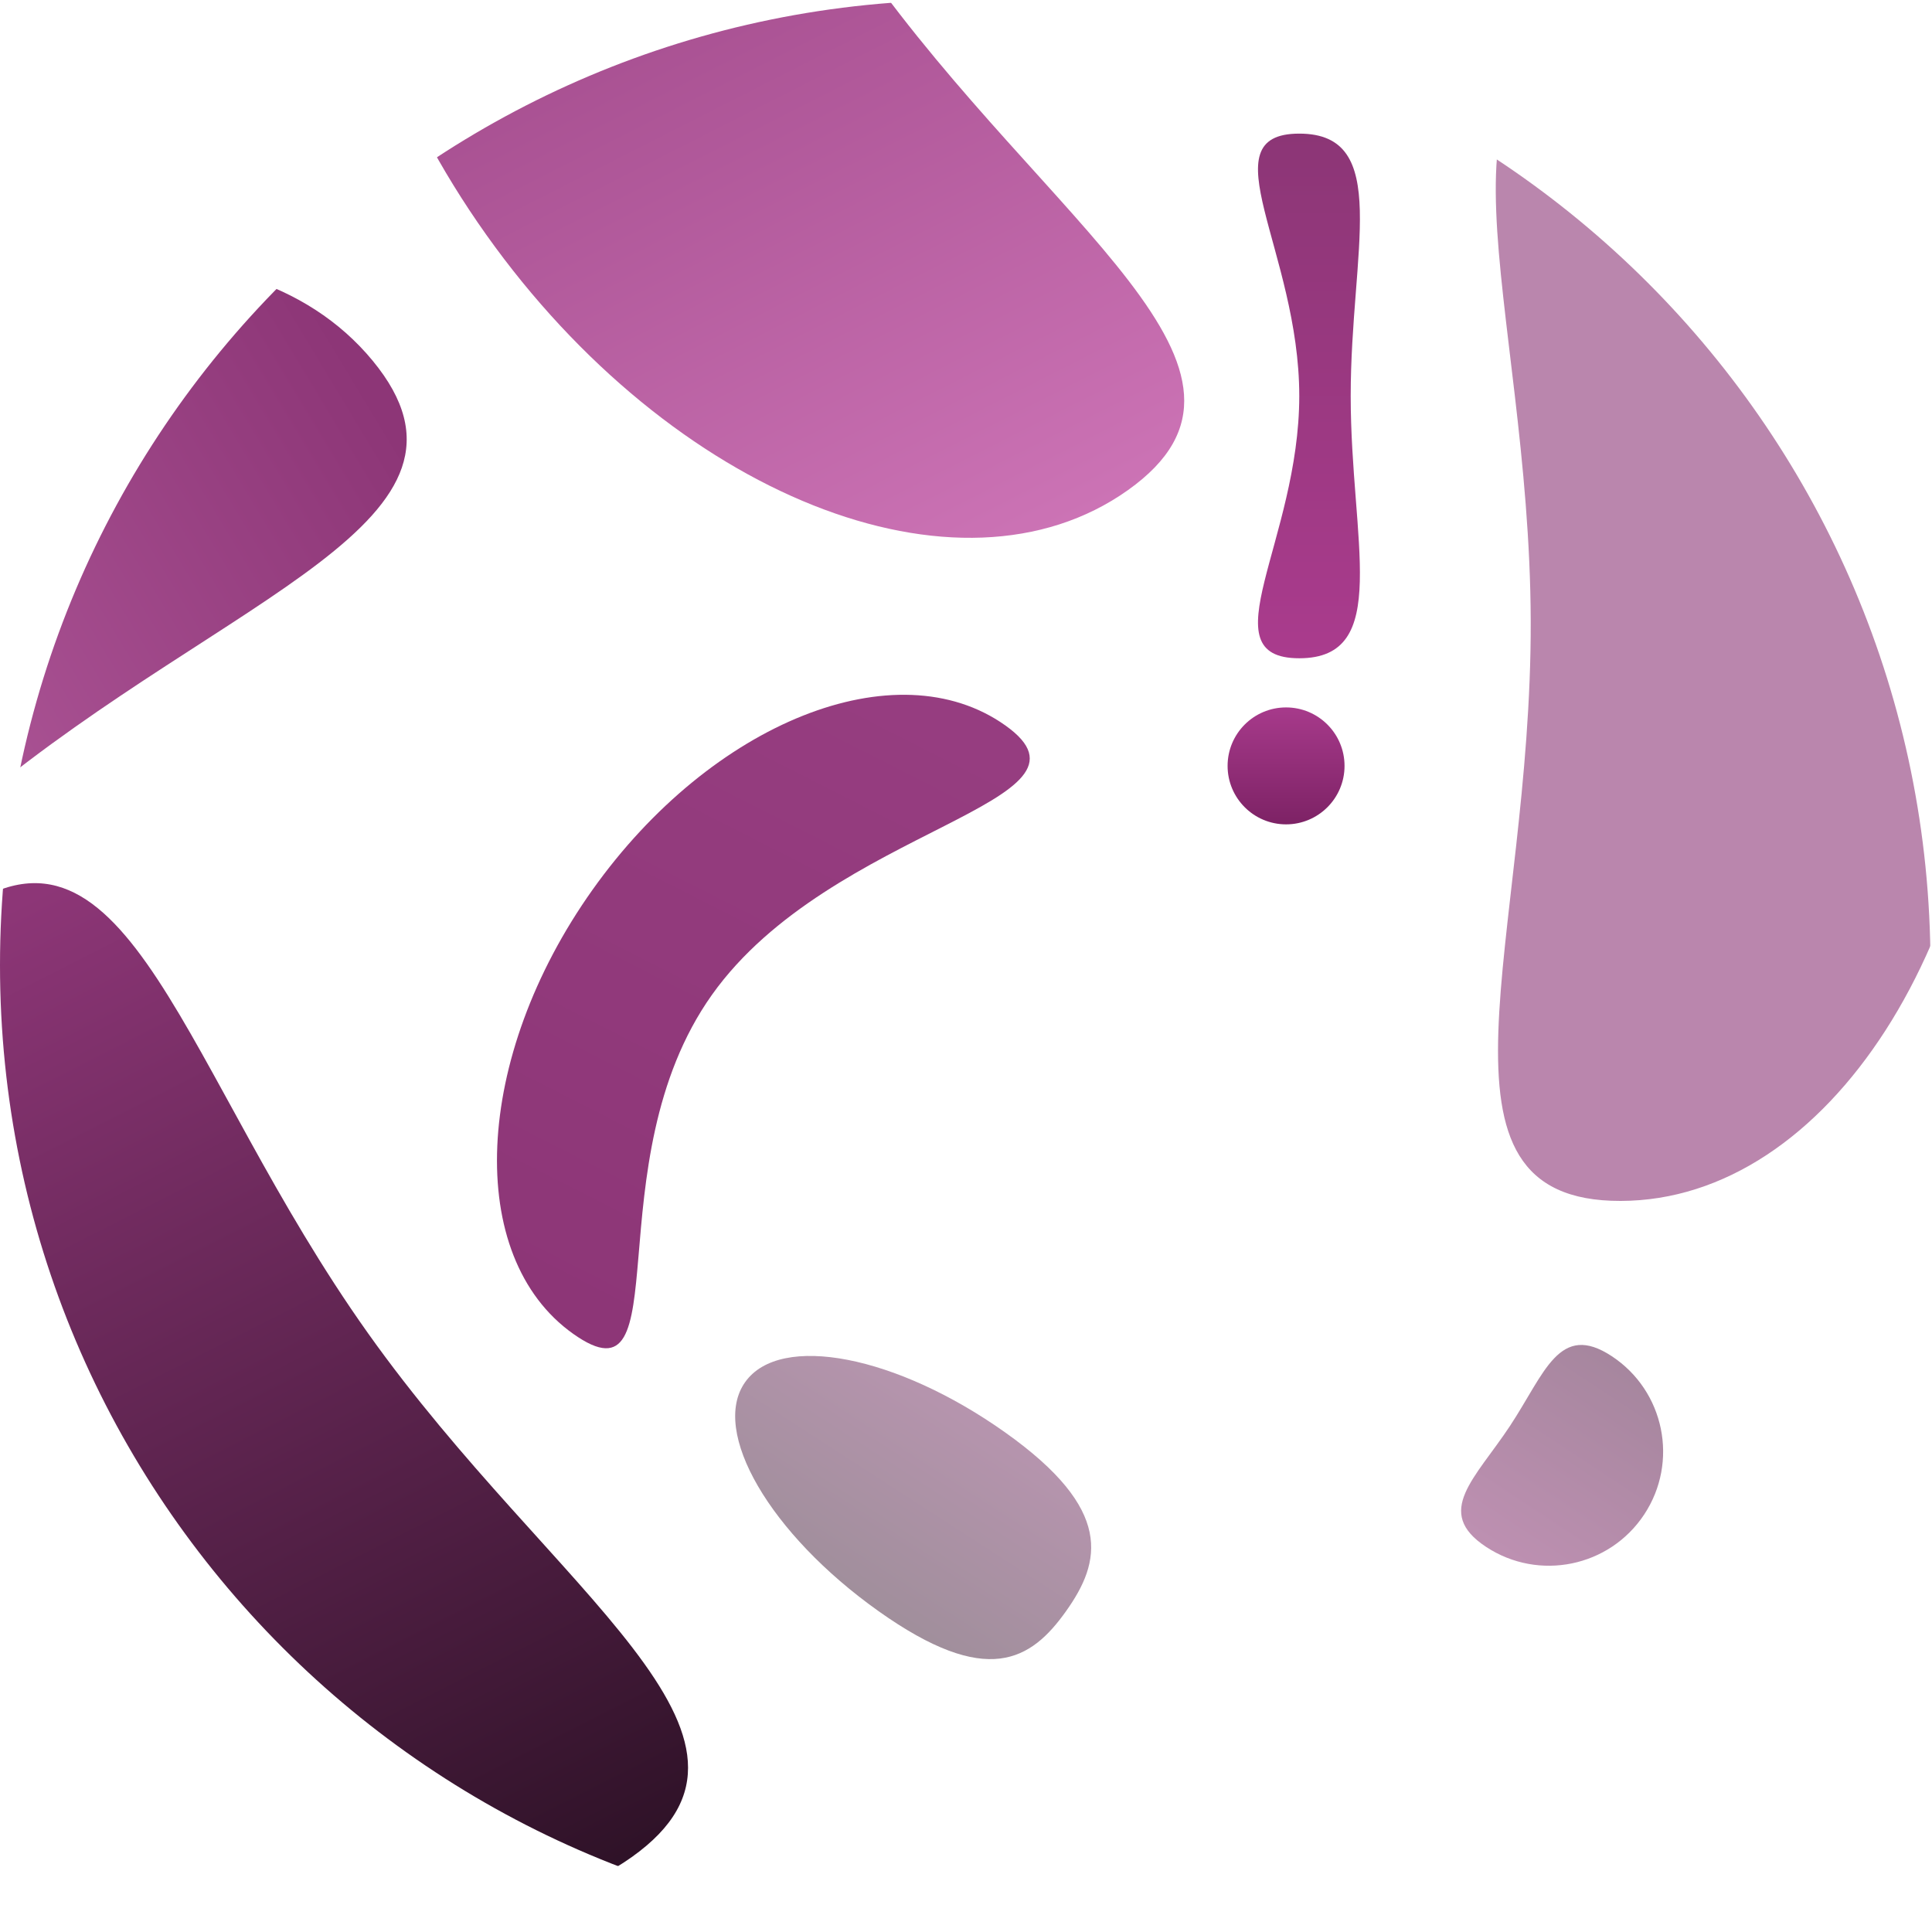
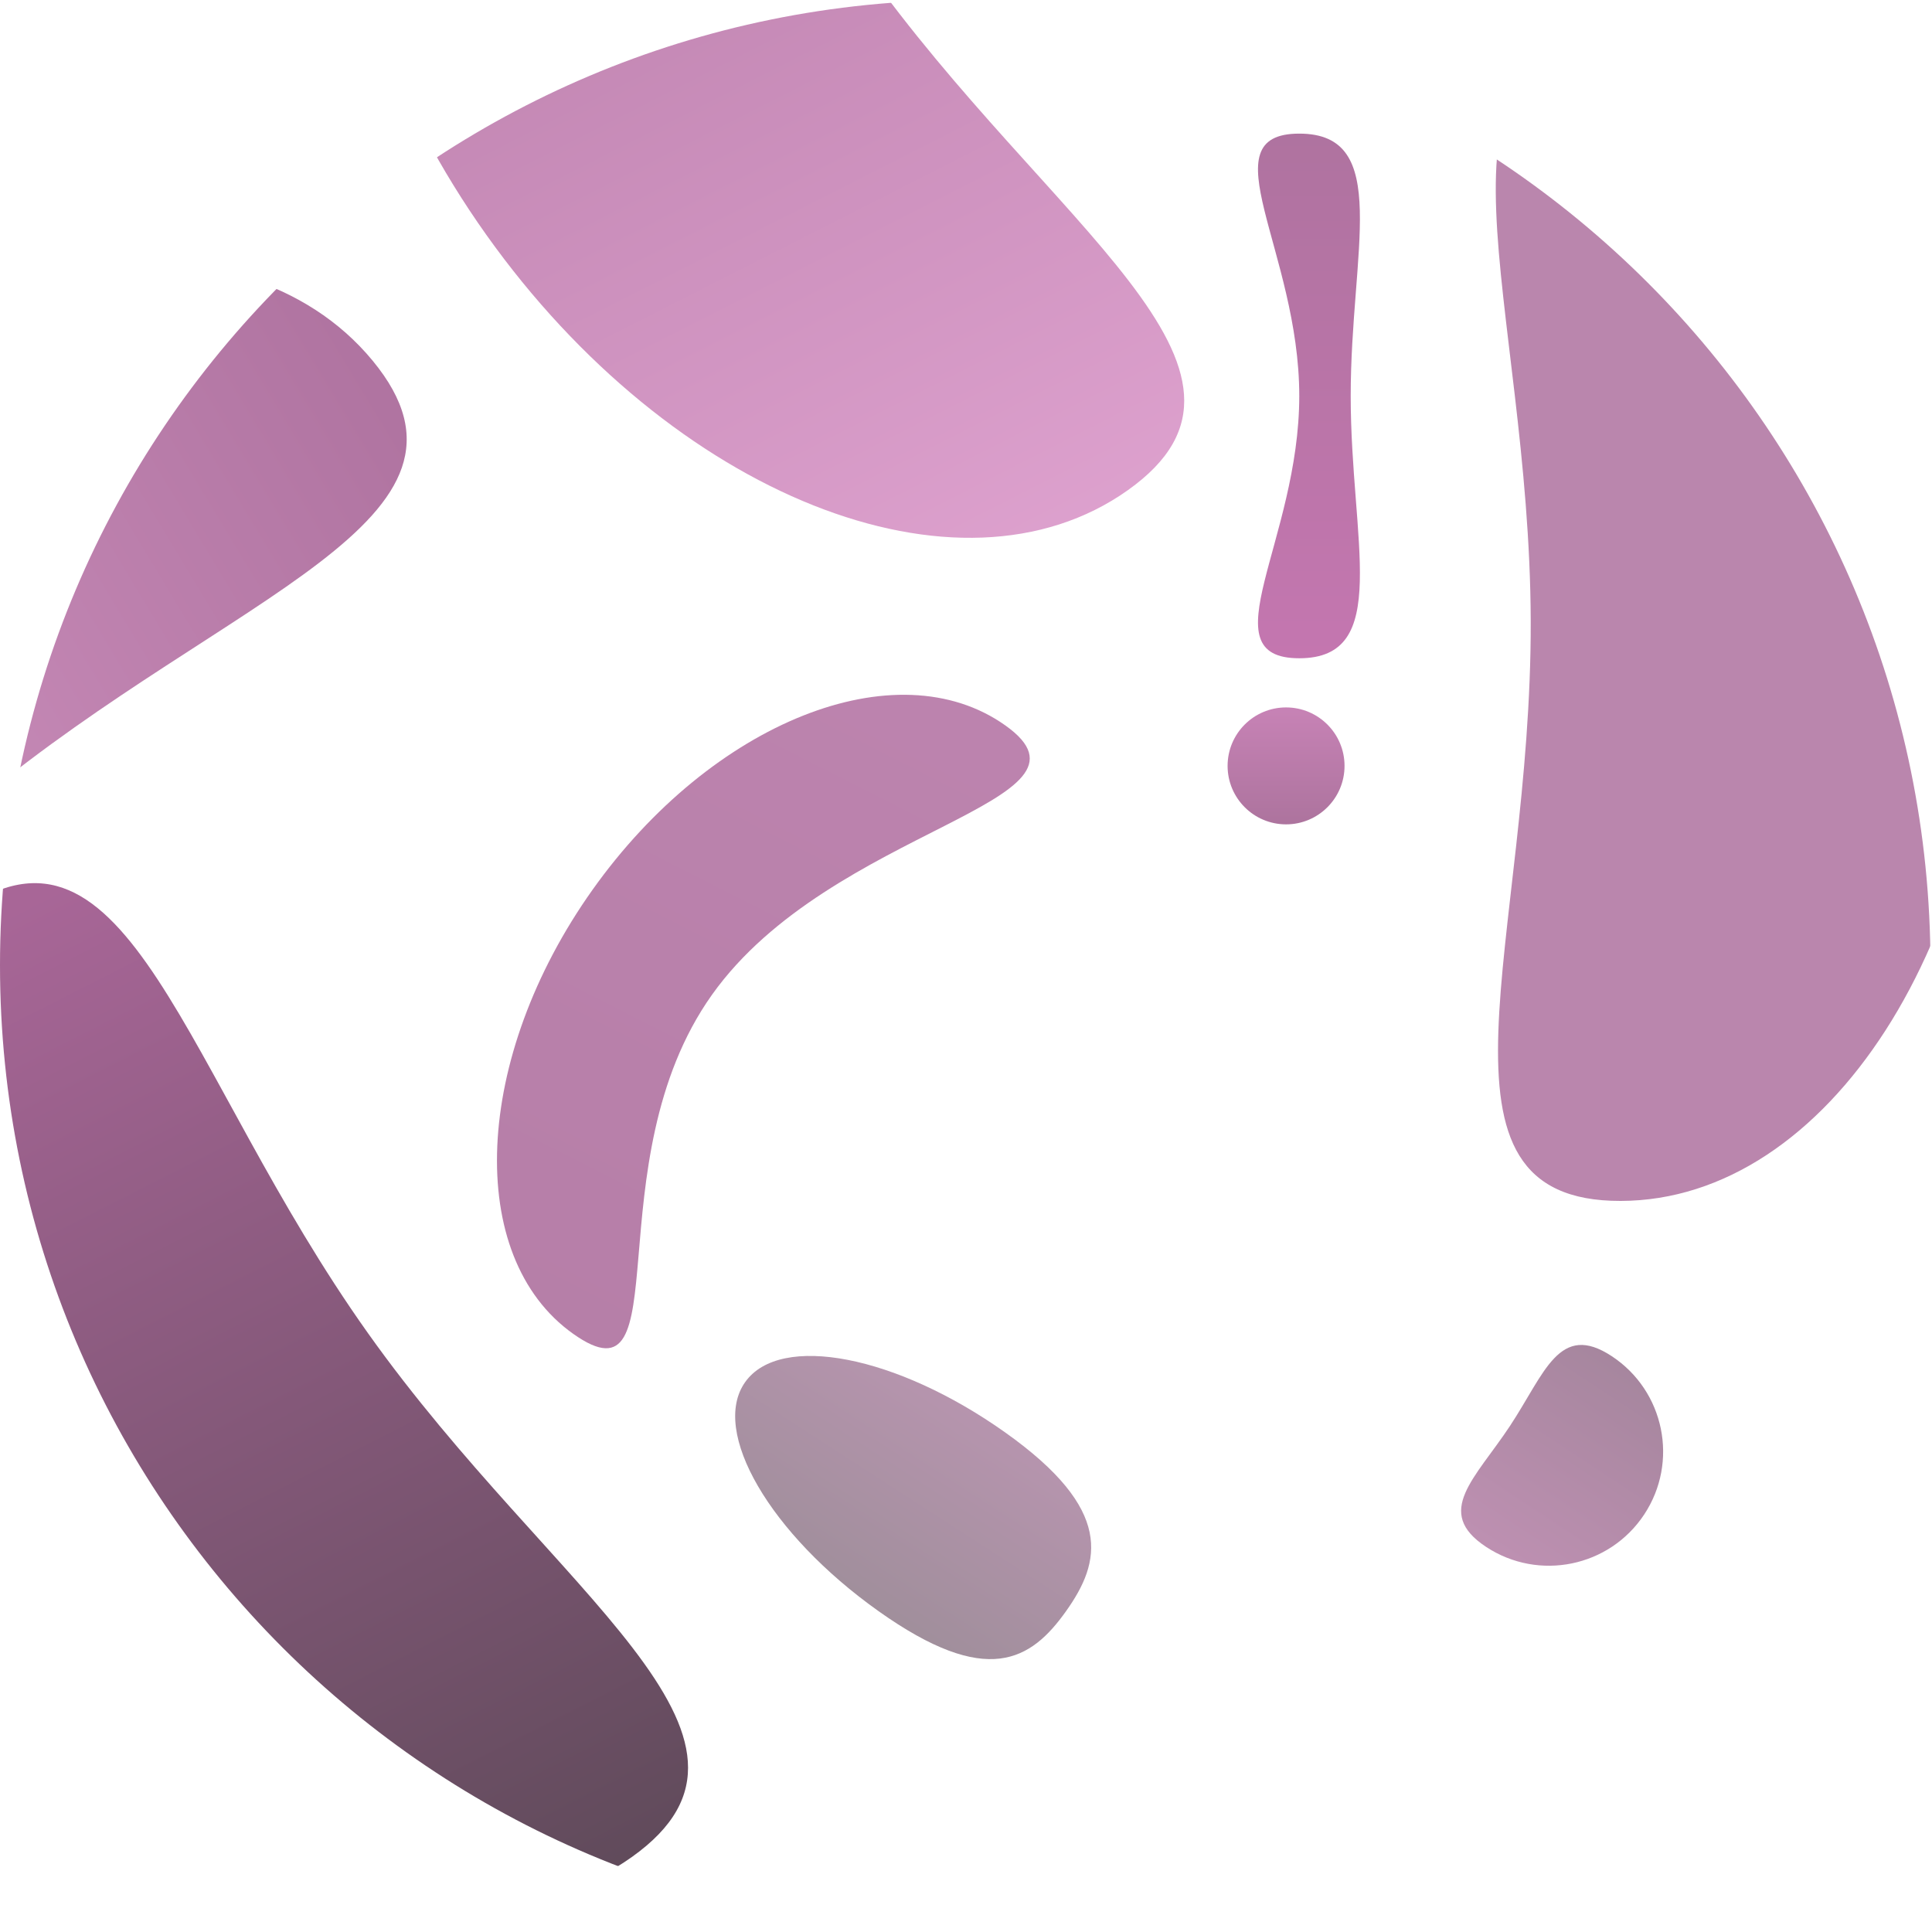
<svg xmlns="http://www.w3.org/2000/svg" width="430" height="430" viewBox="0 0 430 430" fill="none">
-   <mask id="mask0_74_504" style="mask-type:alpha" maskUnits="userSpaceOnUse" x="0" y="0" width="430" height="430">
-     <circle cx="214.829" cy="214.829" r="214.829" fill="url(#paint0_linear_74_504)" />
+   <mask id="mask0_78_2" style="mask-type:alpha" maskUnits="userSpaceOnUse" x="0" y="0" width="430" height="430">
+     <circle cx="214.829" cy="214.829" r="214.829" fill="url(#paint0_linear_78_2)" />
  </mask>
-   <g mask="url(#mask0_74_504)">
+   <g mask="url(#mask0_78_2)">
    <path d="M443.86 138.008C444.047 209.287 406.824 267.168 360.722 267.289C314.619 267.41 340.875 209.557 340.689 138.278C340.502 66.999 313.942 9.285 360.045 9.164C406.148 9.044 443.673 66.729 443.86 138.008Z" fill="#8D3677" fill-opacity="0.6" />
-     <path d="M-2.205 356.48C-43.493 298.377 -46.499 229.626 -8.918 202.921C28.663 176.216 40.607 238.615 81.896 296.718C123.184 354.822 178.182 386.627 140.601 413.332C103.02 440.037 39.084 414.584 -2.205 356.48Z" fill="url(#paint1_linear_74_504)" />
-     <path d="M131.873 198.043C105.306 235.43 103.372 279.668 127.553 296.852C151.735 314.035 131.889 258.803 158.456 221.416C185.024 184.029 247.944 178.644 223.762 161.461C199.581 144.277 158.44 160.655 131.873 198.043Z" fill="url(#paint2_linear_74_504)" />
-     <path d="M165.858 307.598C158.059 318.572 171.341 341.398 195.522 358.582C219.704 375.765 229.479 369.556 237.278 358.582C245.076 347.608 247.944 336.025 223.762 318.841C199.581 301.657 173.656 296.624 165.858 307.598Z" fill="url(#paint3_linear_74_504)" fill-opacity="0.48" />
-     <path d="M108.225 52.242C66.937 -5.861 63.931 -74.612 101.512 -101.317C139.093 -128.022 151.037 -65.623 192.326 -7.52C233.614 50.584 288.612 82.389 251.031 109.094C213.45 135.799 149.514 110.346 108.225 52.242Z" fill="url(#paint4_linear_74_504)" />
-     <path d="M-69.754 98.041C-14.785 52.663 53.569 44.699 82.919 80.252C112.27 115.805 50.897 132.226 -4.072 177.605C-59.041 222.983 -86.79 280.135 -116.14 244.581C-145.49 209.028 -124.723 143.42 -69.754 98.041Z" fill="url(#paint5_linear_74_504)" />
-     <path d="M300.622 88.123C300.622 120.368 309.845 146.508 289.175 146.508C268.505 146.508 289.175 120.368 289.175 88.123C289.175 55.879 268.505 29.739 289.175 29.739C309.845 29.739 300.622 55.879 300.622 88.123Z" fill="url(#paint6_linear_74_504)" />
-     <circle cx="286.236" cy="170.462" r="13.014" fill="url(#paint7_linear_74_504)" />
-     <path d="M365.951 337.067C358.218 348.781 342.453 352.008 330.738 344.275C319.024 336.542 328.351 329.064 336.084 317.35C343.818 305.636 347.029 294.121 358.743 301.854C370.457 309.587 373.685 325.353 365.951 337.067Z" fill="url(#paint8_linear_74_504)" fill-opacity="0.5" />
+     <path d="M-2.205 356.48C-43.493 298.377 -46.499 229.626 -8.918 202.921C28.663 176.216 40.607 238.615 81.896 296.718C123.184 354.822 178.182 386.627 140.601 413.332C103.02 440.037 39.084 414.584 -2.205 356.48Z" fill="url(#paint1_linear_78_2)" fill-opacity="0.76" />
+     <path d="M131.873 198.043C105.306 235.43 103.372 279.668 127.553 296.852C151.735 314.035 131.889 258.803 158.456 221.416C185.024 184.029 247.944 178.644 223.762 161.461C199.581 144.277 158.44 160.655 131.873 198.043Z" fill="url(#paint2_linear_78_2)" fill-opacity="0.64" />
+     <path d="M165.858 307.598C158.059 318.572 171.341 341.398 195.522 358.582C219.704 375.765 229.479 369.556 237.278 358.582C245.076 347.608 247.944 336.025 223.762 318.841C199.581 301.657 173.656 296.624 165.858 307.598Z" fill="url(#paint3_linear_78_2)" fill-opacity="0.48" />
+     <path d="M108.225 52.242C66.937 -5.861 63.931 -74.612 101.512 -101.317C139.093 -128.022 151.037 -65.623 192.326 -7.52C233.614 50.584 288.612 82.389 251.031 109.094C213.45 135.799 149.514 110.346 108.225 52.242Z" fill="url(#paint4_linear_78_2)" fill-opacity="0.68" />
+     <path d="M-69.754 98.041C-14.785 52.663 53.569 44.699 82.919 80.252C112.27 115.805 50.897 132.226 -4.072 177.605C-59.041 222.983 -86.79 280.135 -116.14 244.581C-145.49 209.028 -124.723 143.42 -69.754 98.041Z" fill="url(#paint5_linear_78_2)" fill-opacity="0.69" />
+     <path d="M300.622 88.123C300.622 120.368 309.845 146.508 289.175 146.508C268.505 146.508 289.175 120.368 289.175 88.123C289.175 55.879 268.505 29.739 289.175 29.739C309.845 29.739 300.622 55.879 300.622 88.123Z" fill="url(#paint6_linear_78_2)" fill-opacity="0.7" />
+     <circle cx="286.236" cy="170.462" r="13.014" fill="url(#paint7_linear_78_2)" fill-opacity="0.63" />
+     <path d="M365.951 337.067C358.218 348.781 342.453 352.008 330.738 344.275C319.024 336.542 328.351 329.064 336.084 317.35C343.818 305.636 347.029 294.121 358.743 301.854C370.457 309.587 373.685 325.353 365.951 337.067Z" fill="url(#paint8_linear_78_2)" fill-opacity="0.5" />
  </g>
  <defs>
-     <linearGradient id="paint0_linear_74_504" x1="214.829" y1="0" x2="214.829" y2="429.658" gradientUnits="userSpaceOnUse">
+     <linearGradient id="paint0_linear_78_2" x1="214.829" y1="0" x2="214.829" y2="429.658" gradientUnits="userSpaceOnUse">
      <stop stop-color="#F4A9E1" />
      <stop offset="0.447" stop-color="#AA4391" />
      <stop offset="0.75" stop-color="#6D285C" />
      <stop offset="1" stop-color="#260C20" />
    </linearGradient>
-     <linearGradient id="paint1_linear_74_504" x1="-31.845" y1="219.213" x2="91.346" y2="461.686" gradientUnits="userSpaceOnUse">
+     <linearGradient id="paint1_linear_78_2" x1="-31.845" y1="219.213" x2="91.346" y2="461.686" gradientUnits="userSpaceOnUse">
      <stop stop-color="#8D3677" />
      <stop offset="1" stop-color="#270F21" />
    </linearGradient>
-     <linearGradient id="paint2_linear_74_504" x1="112.8" y1="286.368" x2="192.069" y2="130.347" gradientUnits="userSpaceOnUse">
+     <linearGradient id="paint2_linear_78_2" x1="112.8" y1="286.368" x2="192.069" y2="130.347" gradientUnits="userSpaceOnUse">
      <stop stop-color="#8D3677" />
      <stop offset="1" stop-color="#973E81" />
    </linearGradient>
-     <linearGradient id="paint3_linear_74_504" x1="180.769" y1="348.098" x2="208.949" y2="304.534" gradientUnits="userSpaceOnUse">
+     <linearGradient id="paint3_linear_78_2" x1="180.769" y1="348.098" x2="208.949" y2="304.534" gradientUnits="userSpaceOnUse">
      <stop stop-color="#3A1430" />
      <stop offset="1" stop-color="#6A2158" />
    </linearGradient>
-     <linearGradient id="paint4_linear_74_504" x1="78.584" y1="-85.025" x2="201.775" y2="157.448" gradientUnits="userSpaceOnUse">
+     <linearGradient id="paint4_linear_78_2" x1="78.584" y1="-85.025" x2="201.775" y2="157.448" gradientUnits="userSpaceOnUse">
      <stop stop-color="#8D3677" />
      <stop offset="1" stop-color="#D178BA" />
    </linearGradient>
-     <linearGradient id="paint5_linear_74_504" x1="65.013" y1="58.561" x2="-167.926" y2="198.948" gradientUnits="userSpaceOnUse">
+     <linearGradient id="paint5_linear_78_2" x1="65.013" y1="58.561" x2="-167.926" y2="198.948" gradientUnits="userSpaceOnUse">
      <stop stop-color="#8D3677" />
      <stop offset="1" stop-color="#D178BA" />
    </linearGradient>
-     <linearGradient id="paint6_linear_74_504" x1="289.175" y1="29.739" x2="289.175" y2="146.508" gradientUnits="userSpaceOnUse">
+     <linearGradient id="paint6_linear_78_2" x1="289.175" y1="29.739" x2="289.175" y2="146.508" gradientUnits="userSpaceOnUse">
      <stop stop-color="#8C3676" />
      <stop offset="1" stop-color="#AA3B8D" />
    </linearGradient>
-     <linearGradient id="paint7_linear_74_504" x1="286.236" y1="157.448" x2="286.236" y2="183.476" gradientUnits="userSpaceOnUse">
+     <linearGradient id="paint7_linear_78_2" x1="286.236" y1="157.448" x2="286.236" y2="183.476" gradientUnits="userSpaceOnUse">
      <stop stop-color="#A73A8B" />
      <stop offset="1" stop-color="#7D2265" />
    </linearGradient>
-     <linearGradient id="paint8_linear_74_504" x1="358.743" y1="301.854" x2="330.739" y2="344.275" gradientUnits="userSpaceOnUse">
+     <linearGradient id="paint8_linear_78_2" x1="358.743" y1="301.854" x2="330.739" y2="344.275" gradientUnits="userSpaceOnUse">
      <stop stop-color="#4E0E3E" />
      <stop offset="1" stop-color="#7D2265" />
    </linearGradient>
  </defs>
</svg>
